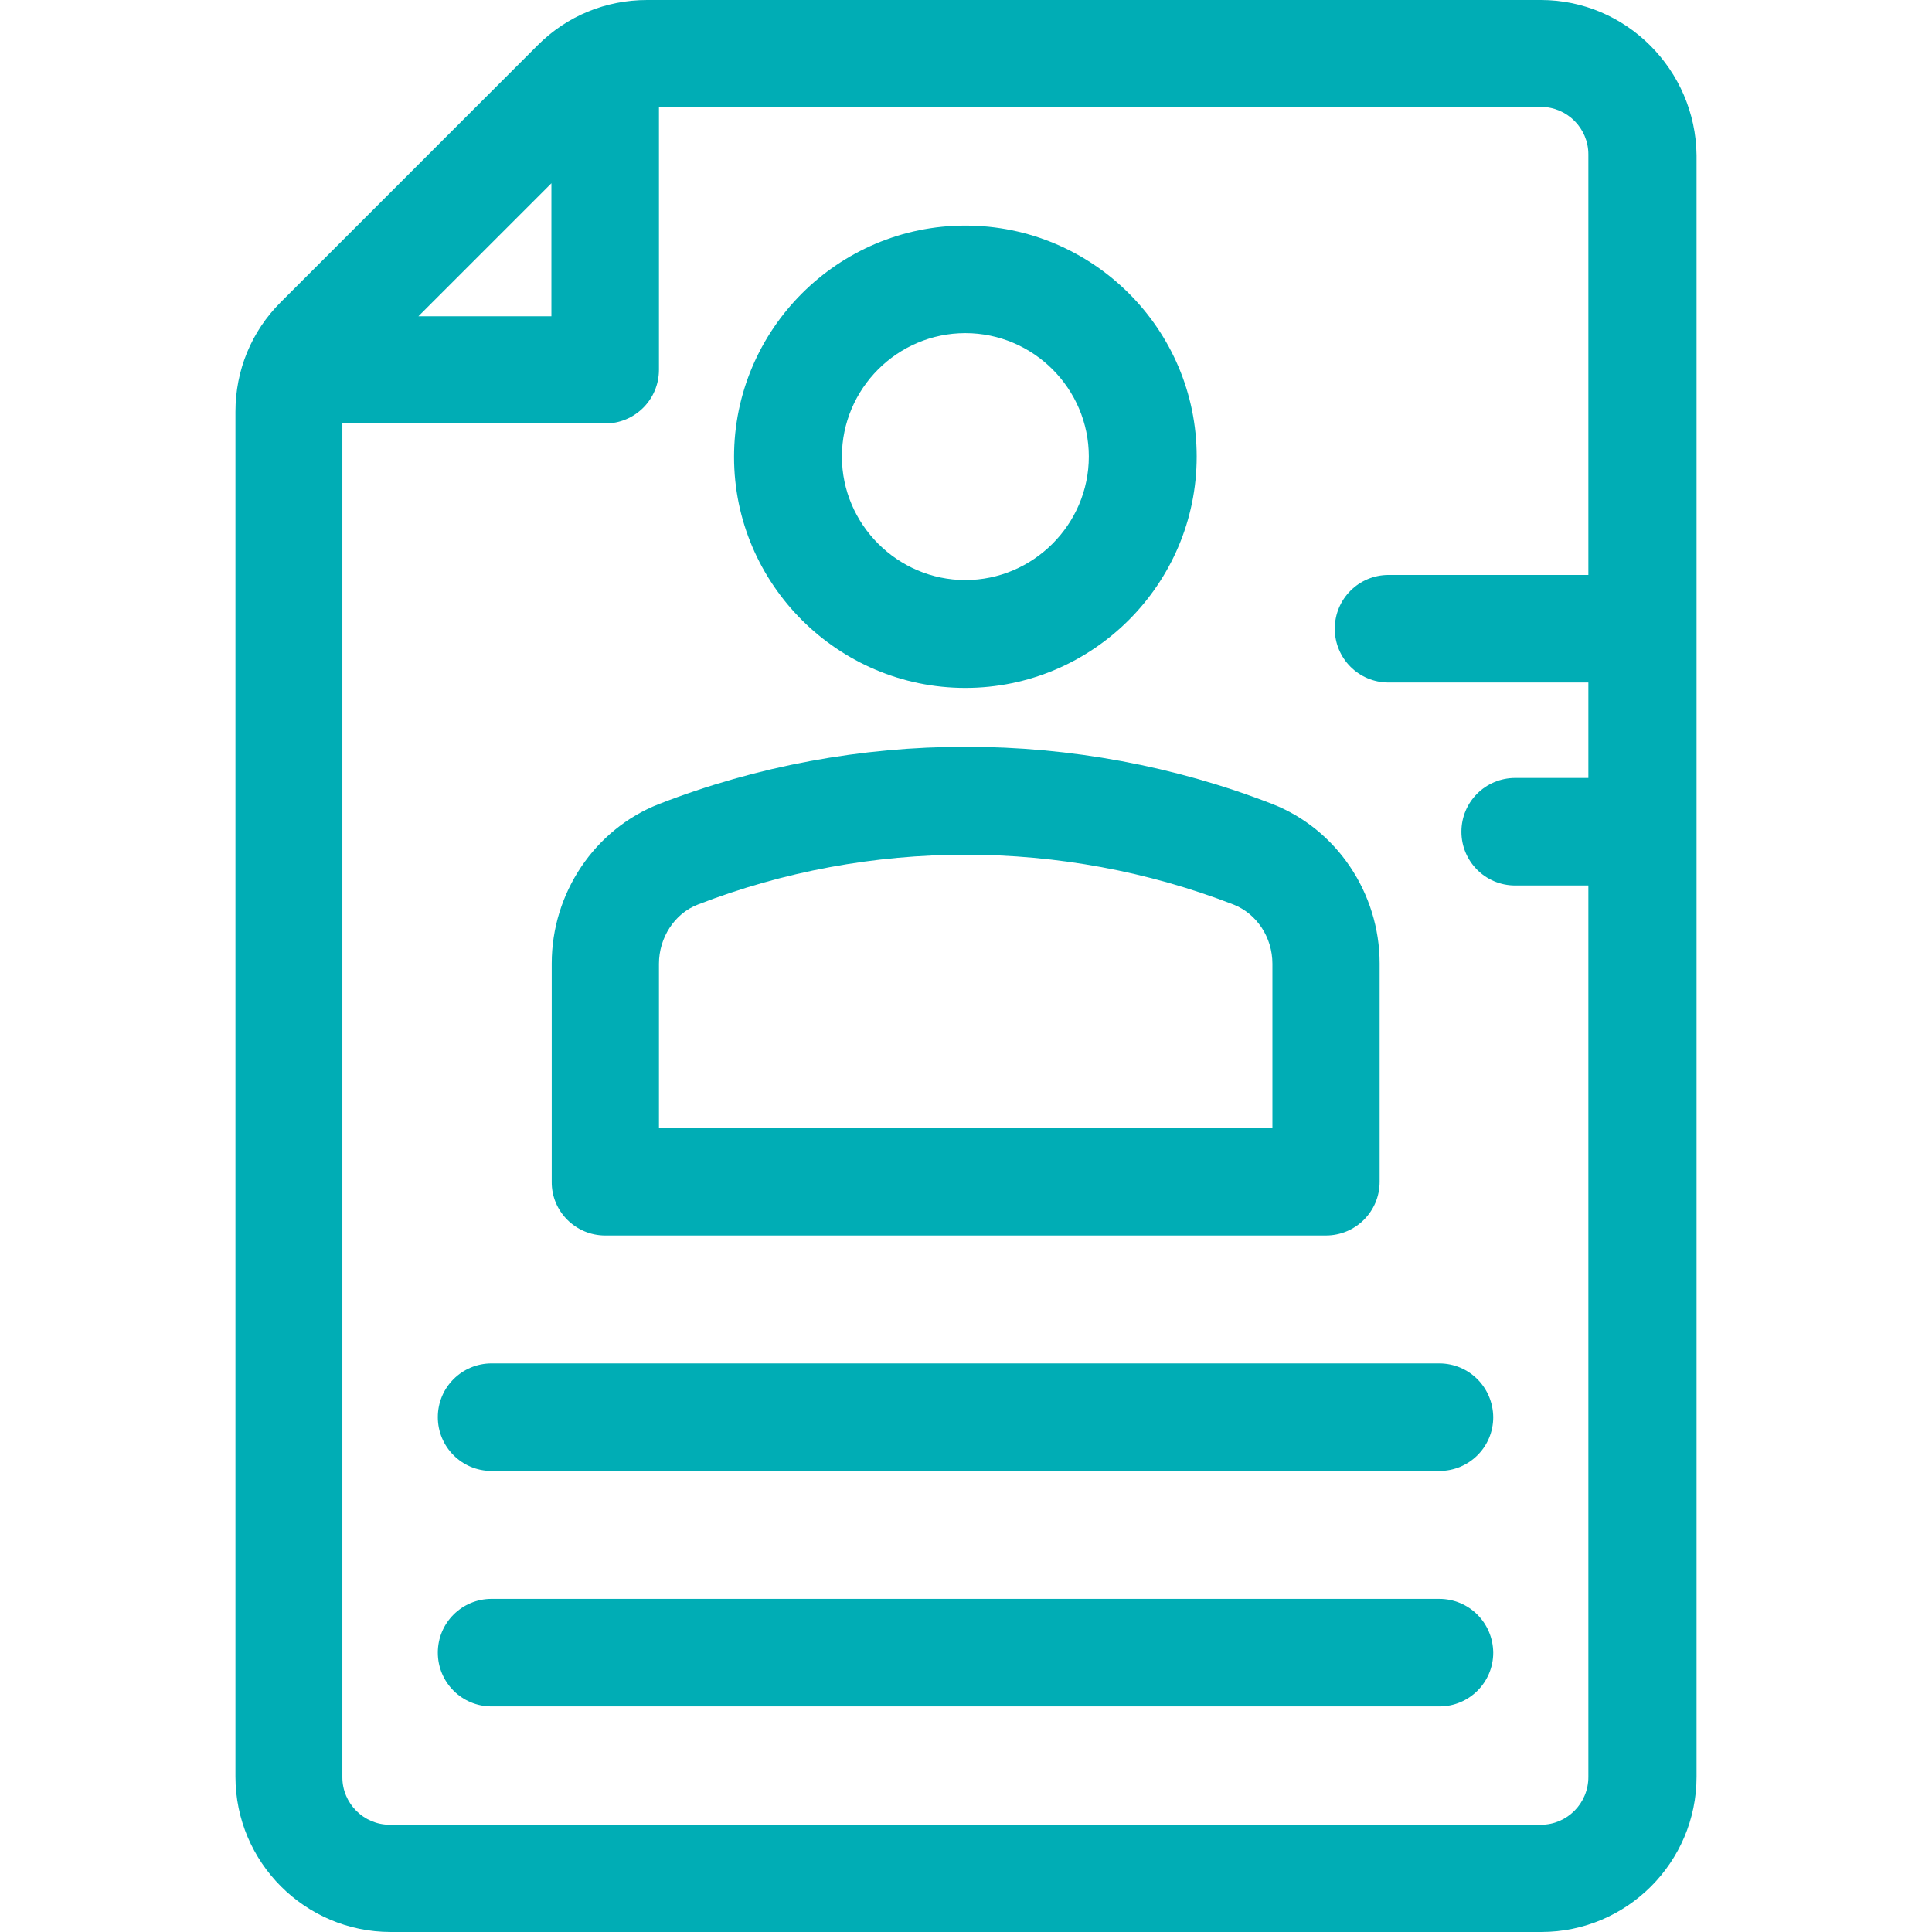
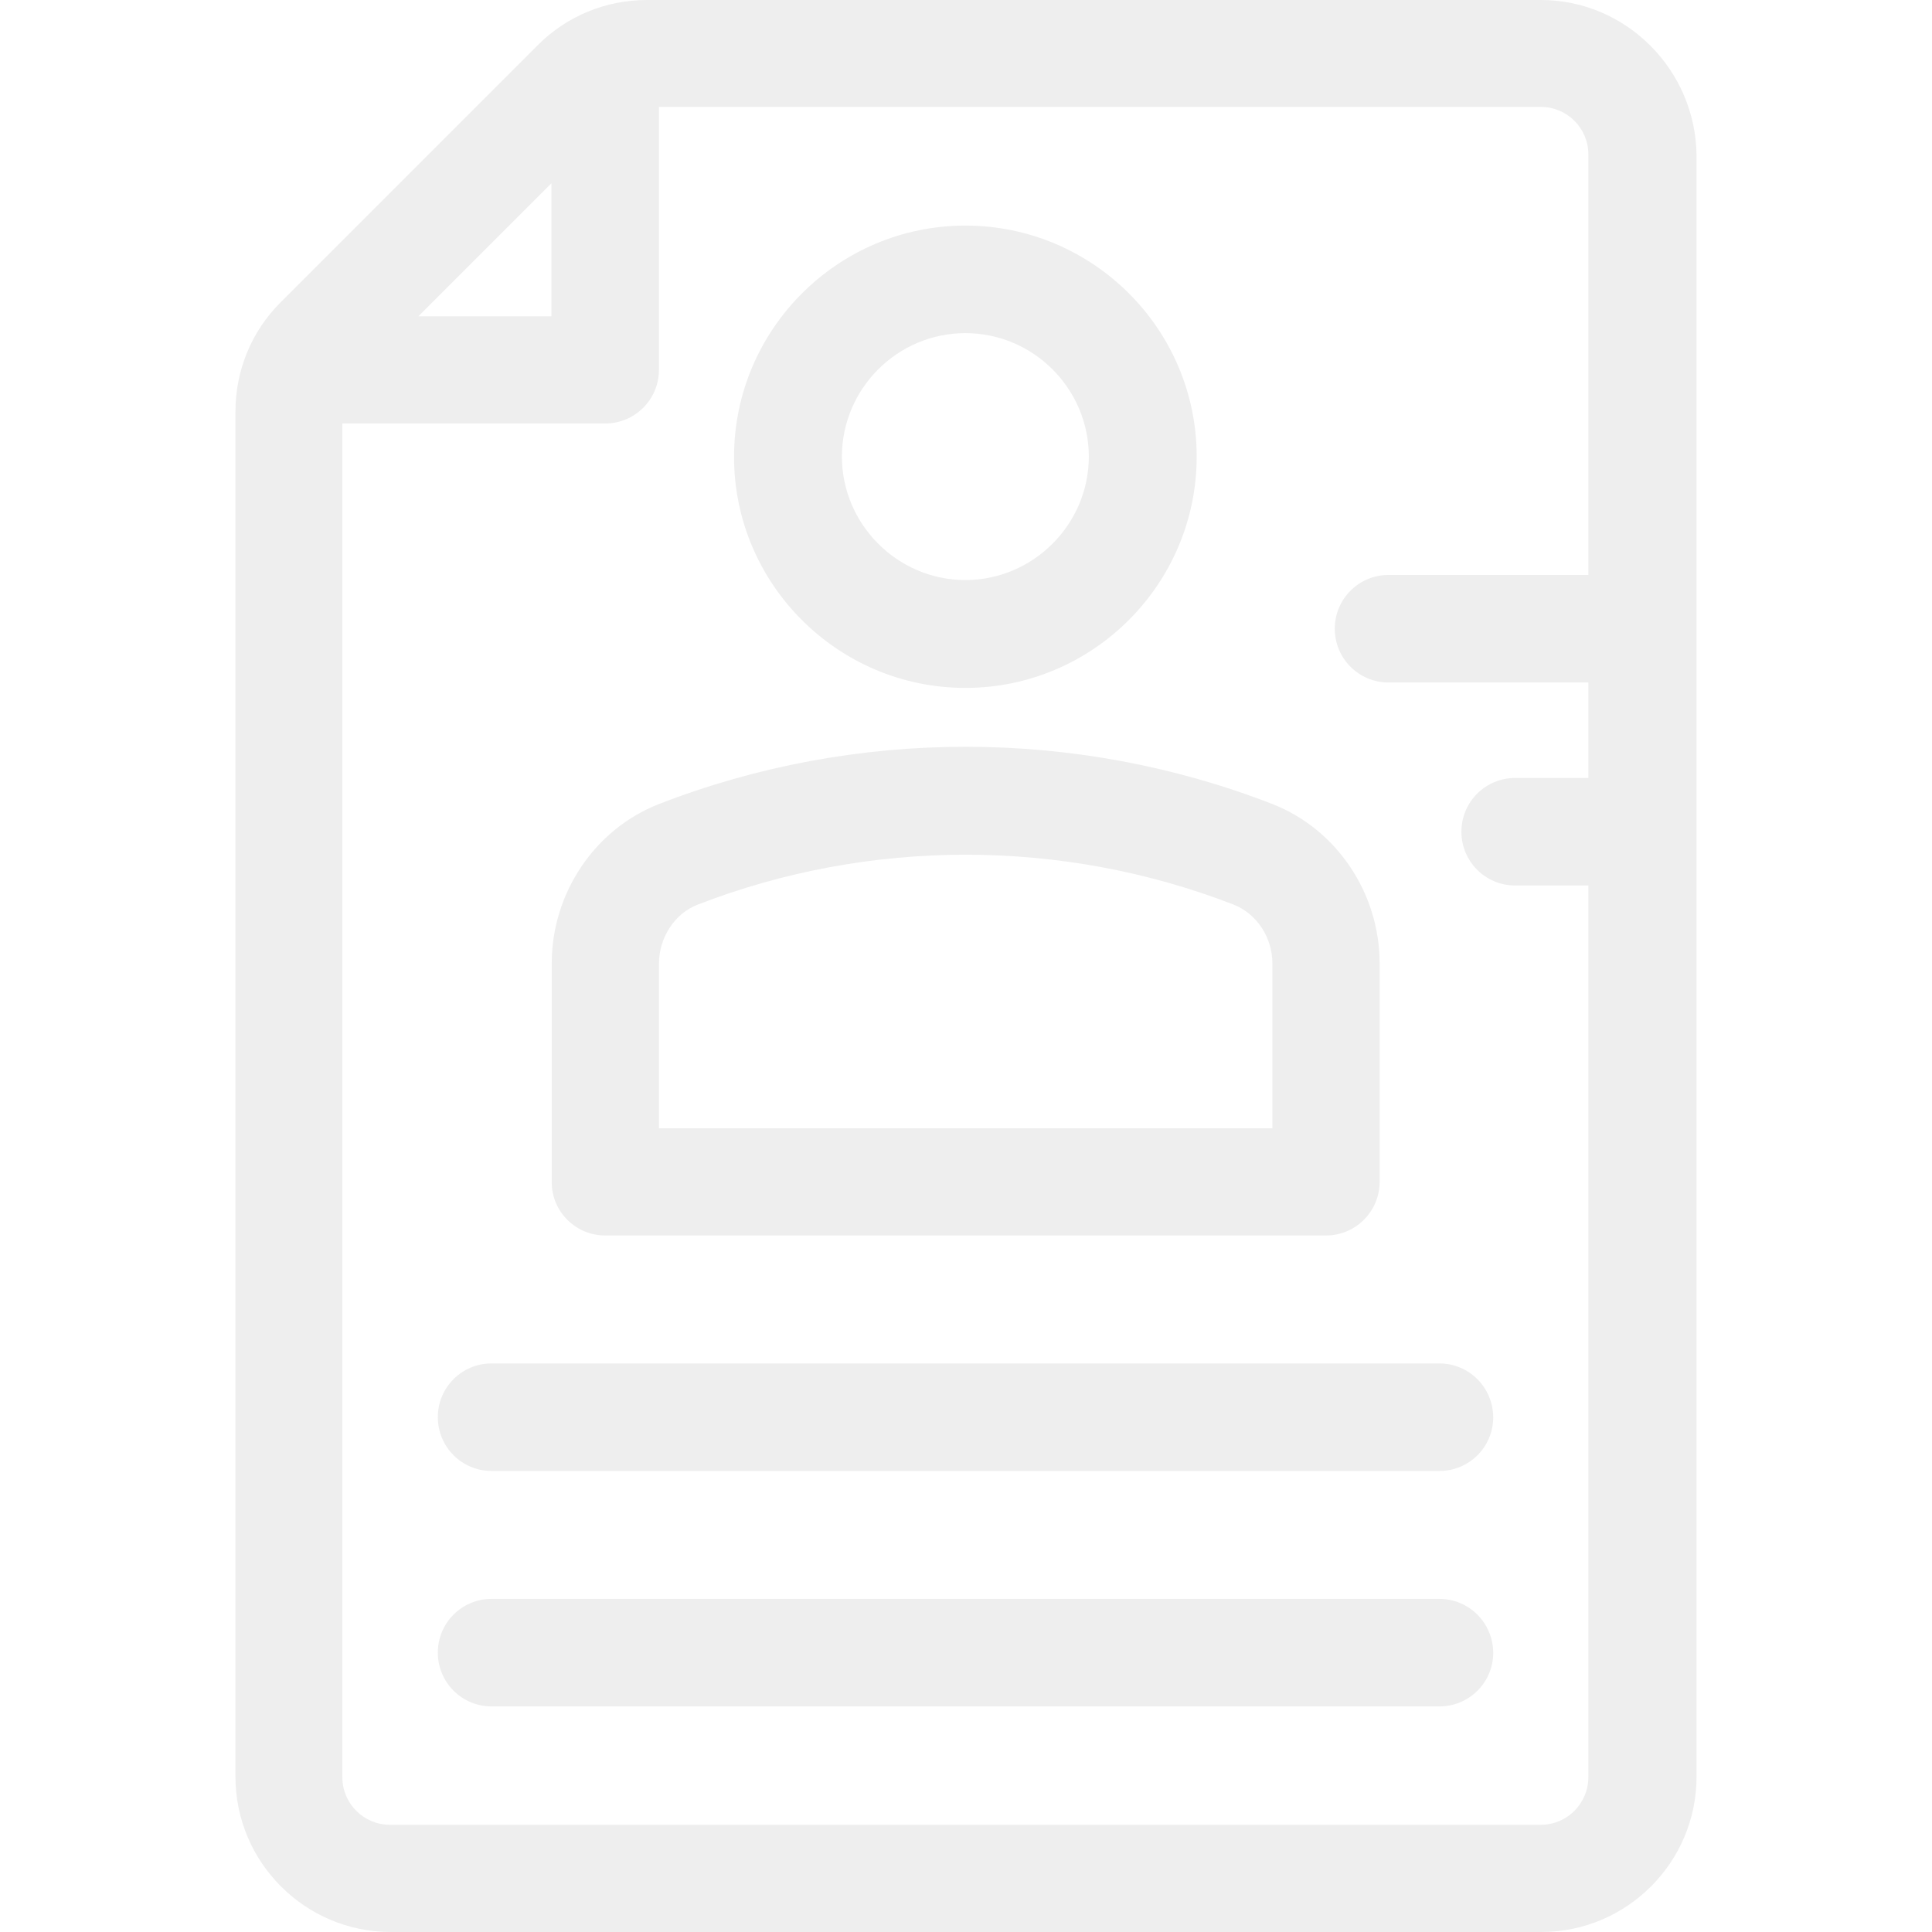
- <svg xmlns="http://www.w3.org/2000/svg" fill="#00adb5" height="800px" width="800px" version="1.1" id="Layer_1" viewBox="0 0 392.533 392.533" xml:space="preserve">
+ <svg xmlns="http://www.w3.org/2000/svg" fill="#eeeeee" height="800px" width="800px" version="1.1" id="Layer_1" viewBox="0 0 392.533 392.533" xml:space="preserve">
  <g>
    <g>
      <path d="M292.396,324.849H99.879c-6.012,0-10.925,4.848-10.925,10.925c0,6.012,4.849,10.925,10.925,10.925h192.582    c6.012,0,10.925-4.849,10.925-10.925C303.321,329.697,298.473,324.849,292.396,324.849z" />
    </g>
  </g>
  <g>
    <g>
      <path d="M292.396,277.01H99.879c-6.012,0-10.925,4.848-10.925,10.925c0,6.012,4.849,10.925,10.925,10.925h192.582    c6.012,0,10.925-4.849,10.925-10.925C303.321,281.859,298.473,277.01,292.396,277.01z" />
    </g>
  </g>
  <g>
    <g>
      <path d="M196.137,45.834c-25.859,0-46.998,21.075-46.998,46.998c0,25.859,21.139,46.933,46.998,46.933    s46.998-21.075,46.998-46.998S221.996,45.834,196.137,45.834z M196.137,117.851c-13.77,0-25.083-11.313-25.083-25.083    c0-13.77,11.248-25.083,25.083-25.083s25.083,11.313,25.083,25.083C221.22,106.537,209.907,117.851,196.137,117.851z" />
    </g>
  </g>
  <g>
    <g>
      <path d="M258.521,163.362c-39.887-15.515-84.752-15.515-124.638,0c-13.059,5.107-21.786,18.101-21.786,32.388v44.347    c-0.065,6.012,4.849,10.925,10.861,10.925h146.424c6.012,0,10.925-4.848,10.925-10.925V195.75    C280.307,181.463,271.58,168.469,258.521,163.362z M258.521,229.236H133.883v-33.422c0-5.301,3.168-10.214,7.887-12.024    c34.844-13.511,74.02-13.511,108.865,0c4.719,1.875,7.887,6.659,7.887,12.024V229.236z" />
    </g>
  </g>
  <g>
    <g>
      <path d="M313.083,0H131.491c-8.404,0-16.291,3.232-22.238,9.18L57.018,61.414c-5.947,5.948-9.18,13.834-9.18,22.238v277.333    c0,17.39,14.158,31.547,31.547,31.547h233.762c17.39,0,31.547-14.158,31.547-31.547V31.547C344.501,14.158,330.343,0,313.083,0z     M112.032,37.236v27.022H85.01L112.032,37.236z M322.715,116.816h-40.598c-6.012,0-10.925,4.849-10.925,10.925    c0,6.012,4.848,10.925,10.925,10.925h40.598v19.394h-14.869c-6.012,0-10.925,4.848-10.925,10.925    c0,6.012,4.849,10.925,10.925,10.925h14.869v181.139c0,5.366-4.331,9.697-9.632,9.697H79.192c-5.301,0-9.632-4.331-9.632-9.632    V86.044h53.398c6.012,0,10.925-4.848,10.925-10.925V21.721h179.2c5.301,0,9.632,4.331,9.632,9.632V116.816z" />
    </g>
  </g>
</svg>
